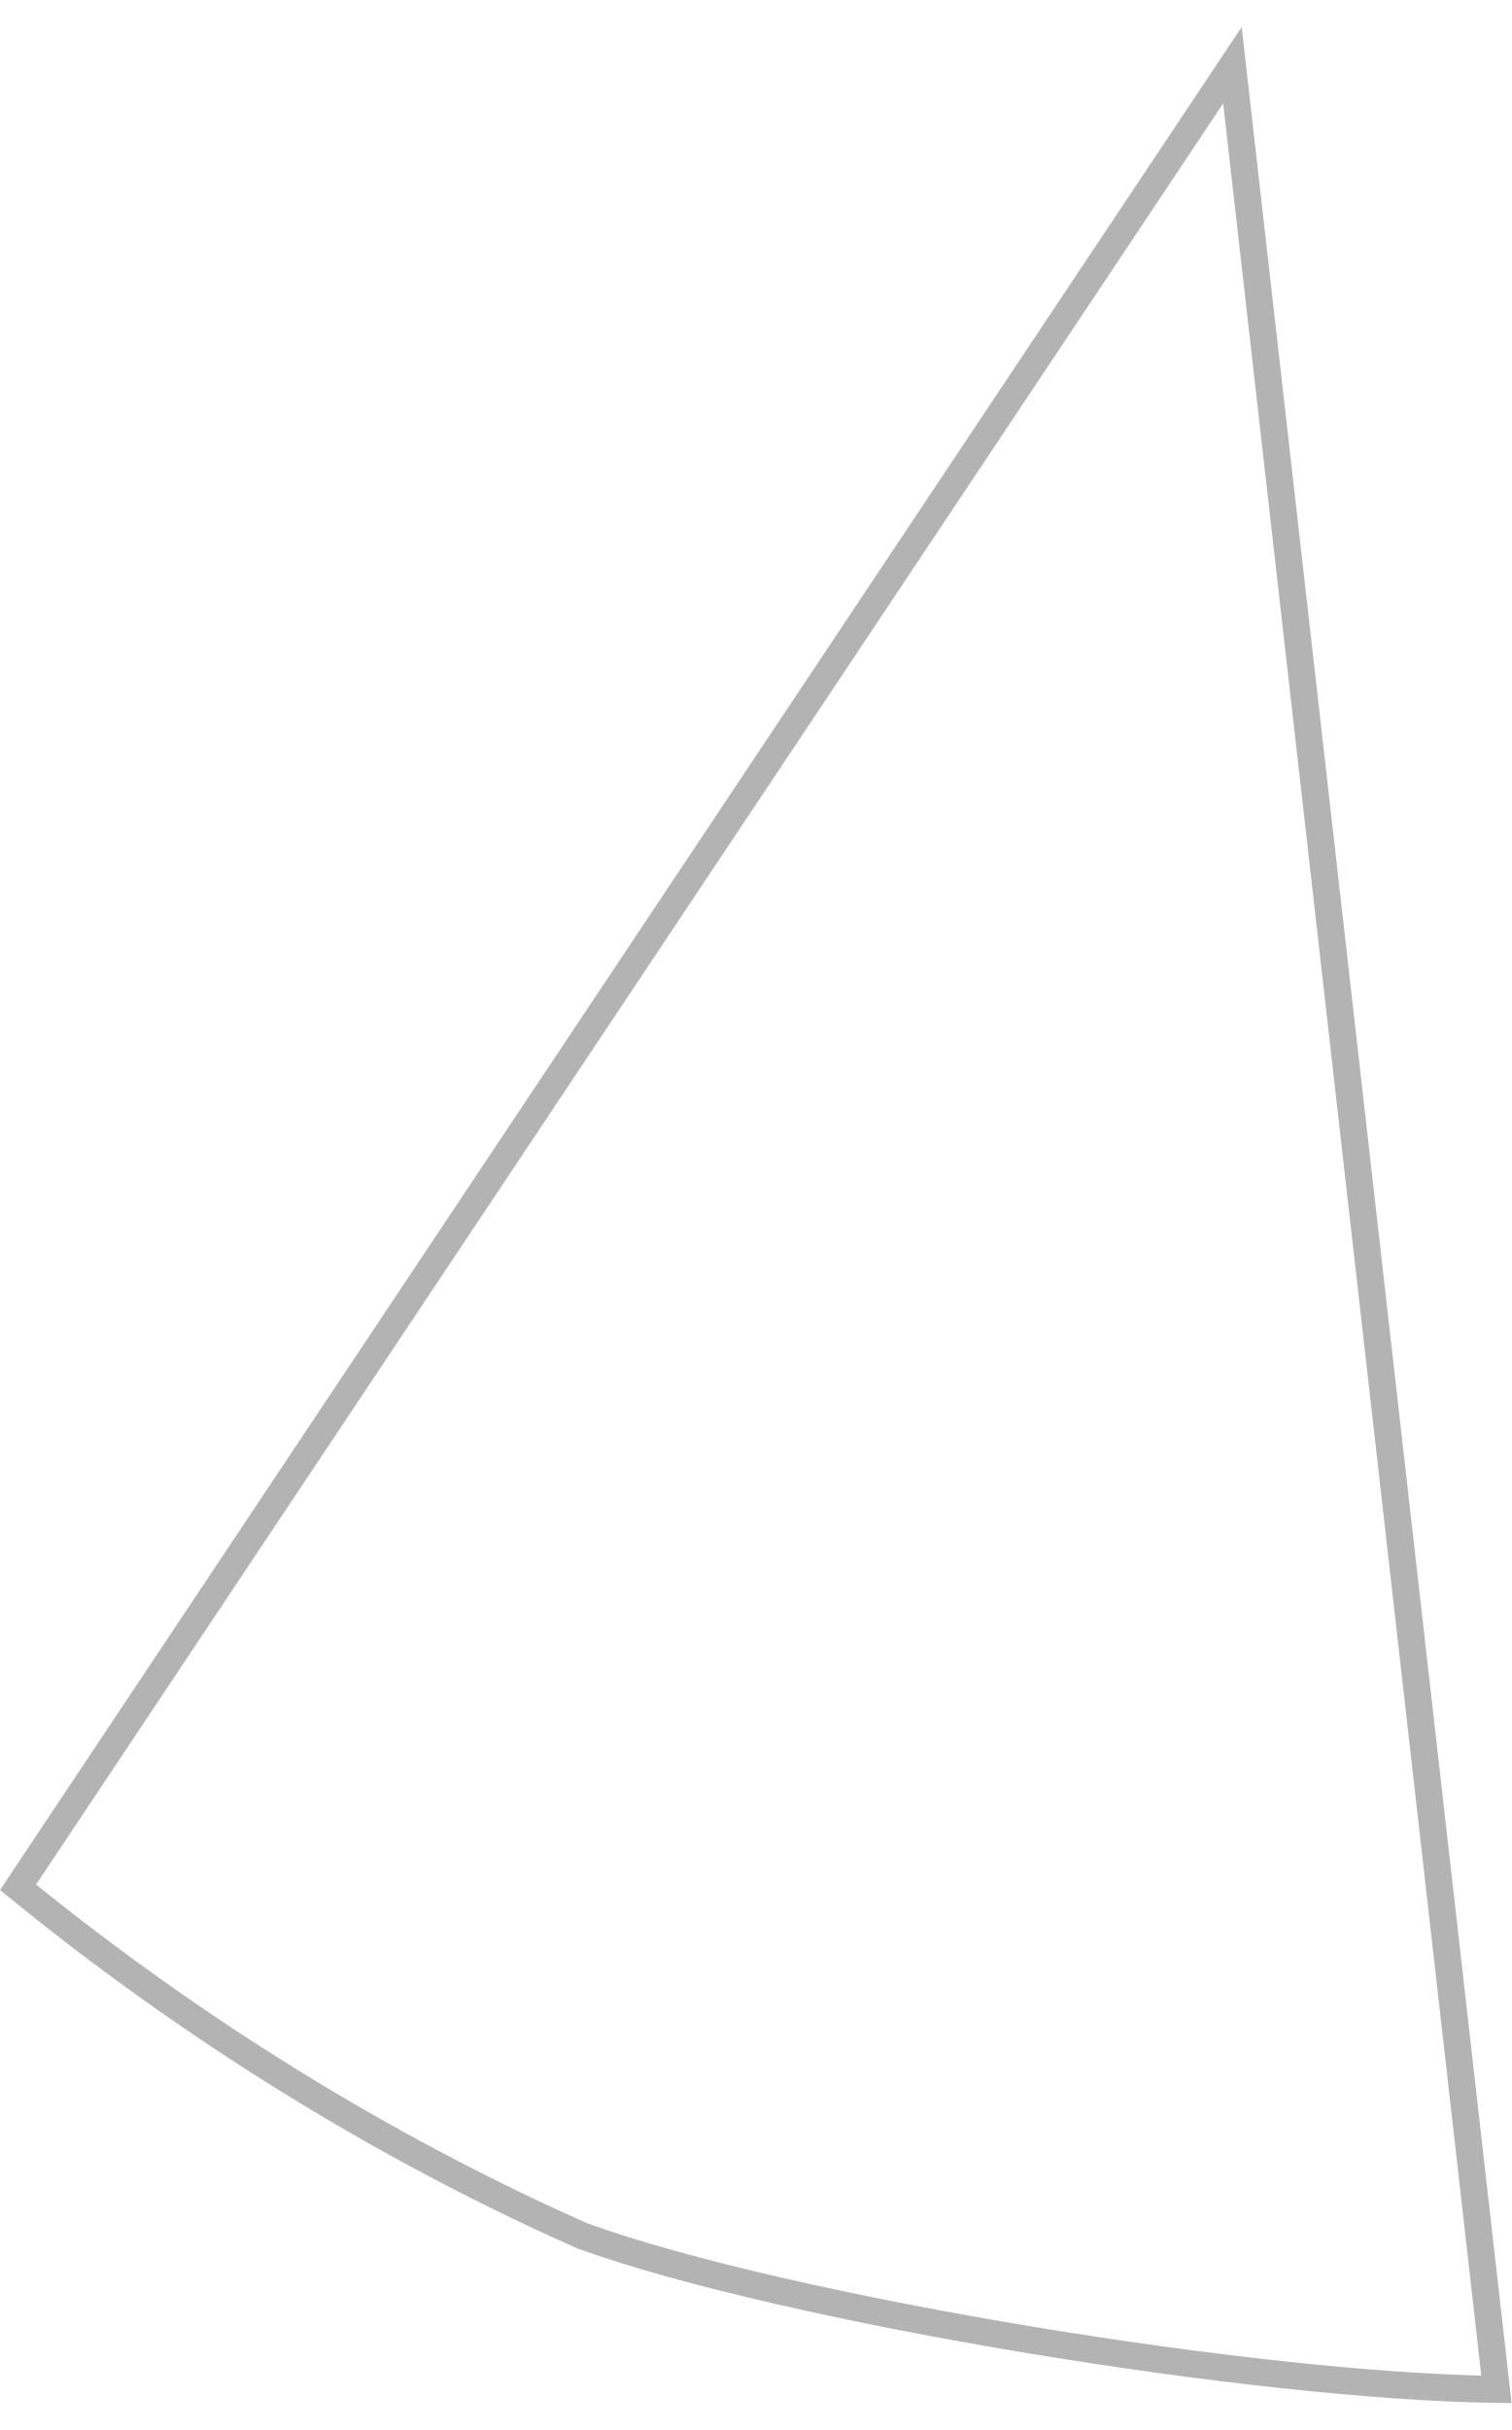
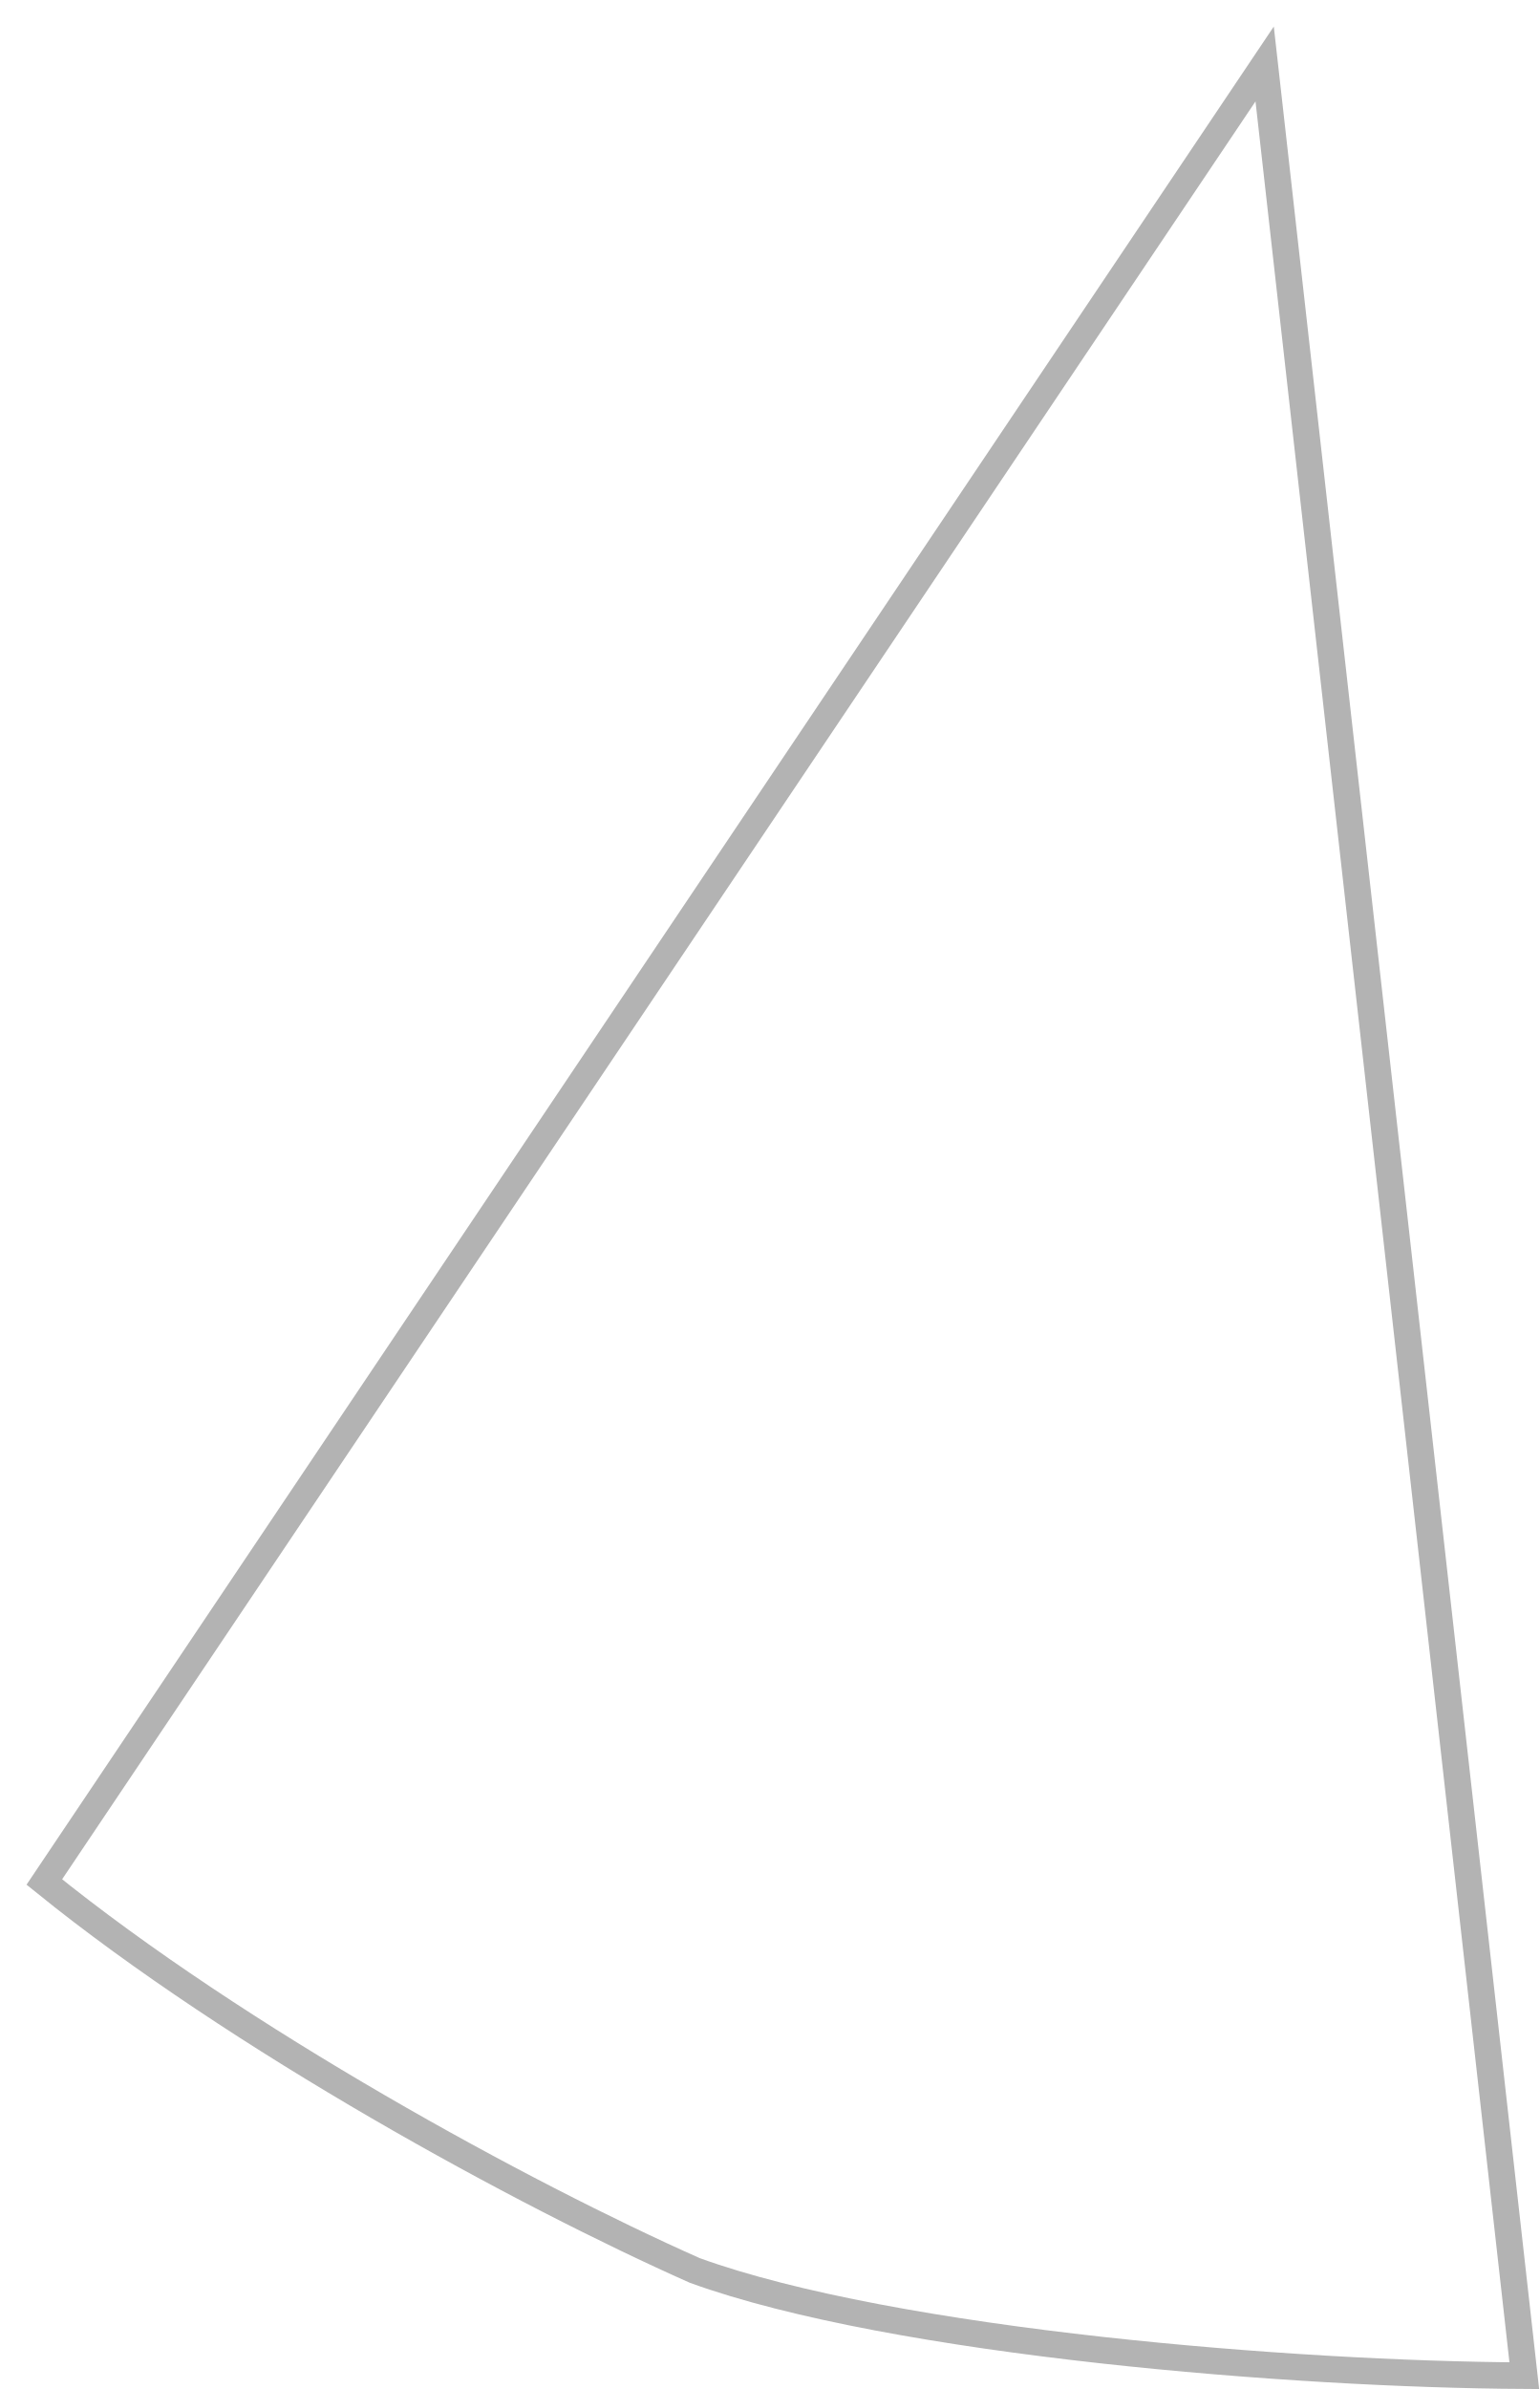
- <svg xmlns="http://www.w3.org/2000/svg" width="28" height="45" viewBox="0 0 28 45" fill="none">
-   <path d="M19.12 43.338C15.838 42.796 12.659 42.084 10.786 41.405C7.563 39.975 3.945 37.89 0.334 34.95L22.829 1.208L27.72 44.248C25.494 44.219 22.271 43.859 19.12 43.338Z" stroke="black" stroke-opacity="0.3" stroke-width="0.5" />
+ <svg xmlns="http://www.w3.org/2000/svg" width="29" height="45" viewBox="0 0 29 45" fill="none">
+   <path d="M0.5 35.5C4.191 38.534 9.704 41.538 13 43C16.789 44.377 24.5 45 29 45L24 0.5L0.5 35.5Z" fill="#D9D9D9" fill-opacity="0.01" />
+   <path d="M20.761 44.268C17.805 43.941 14.959 43.444 13.093 42.768C9.861 41.334 4.497 38.414 0.835 35.45L23.828 1.205L28.72 44.749C26.51 44.737 23.595 44.581 20.761 44.268Z" stroke="black" stroke-opacity="0.3" stroke-width="0.5" />
</svg>
